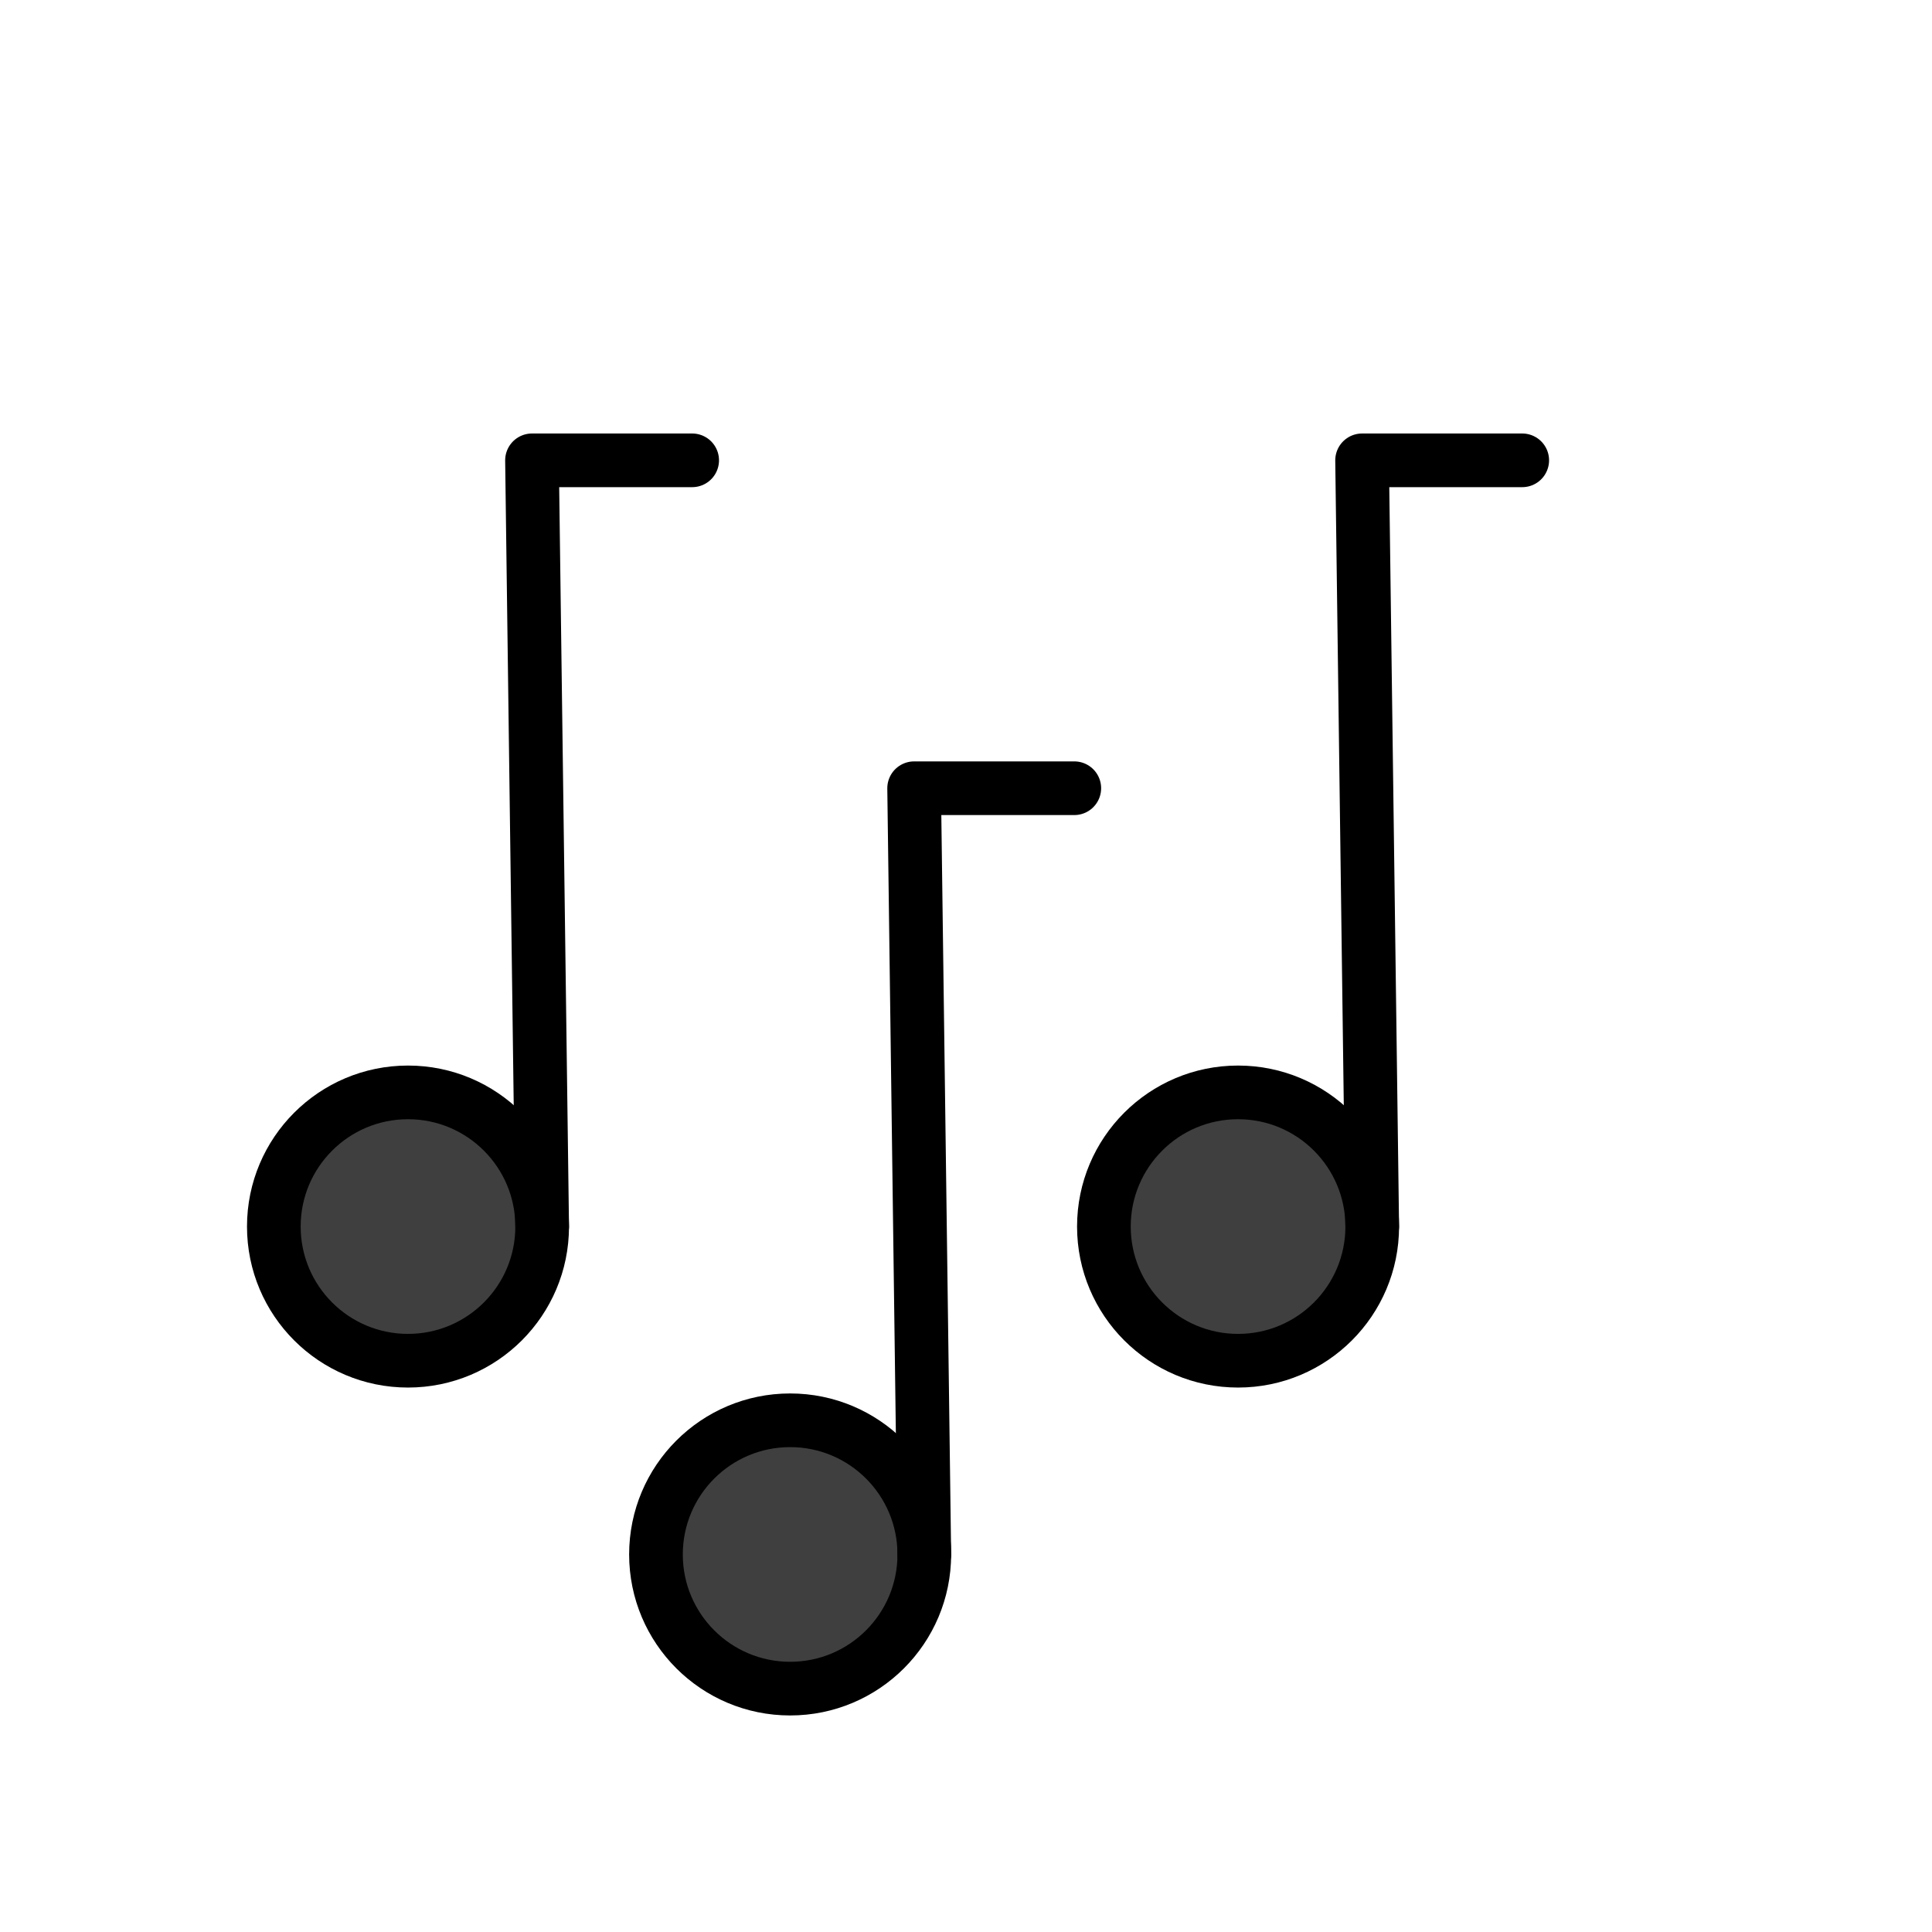
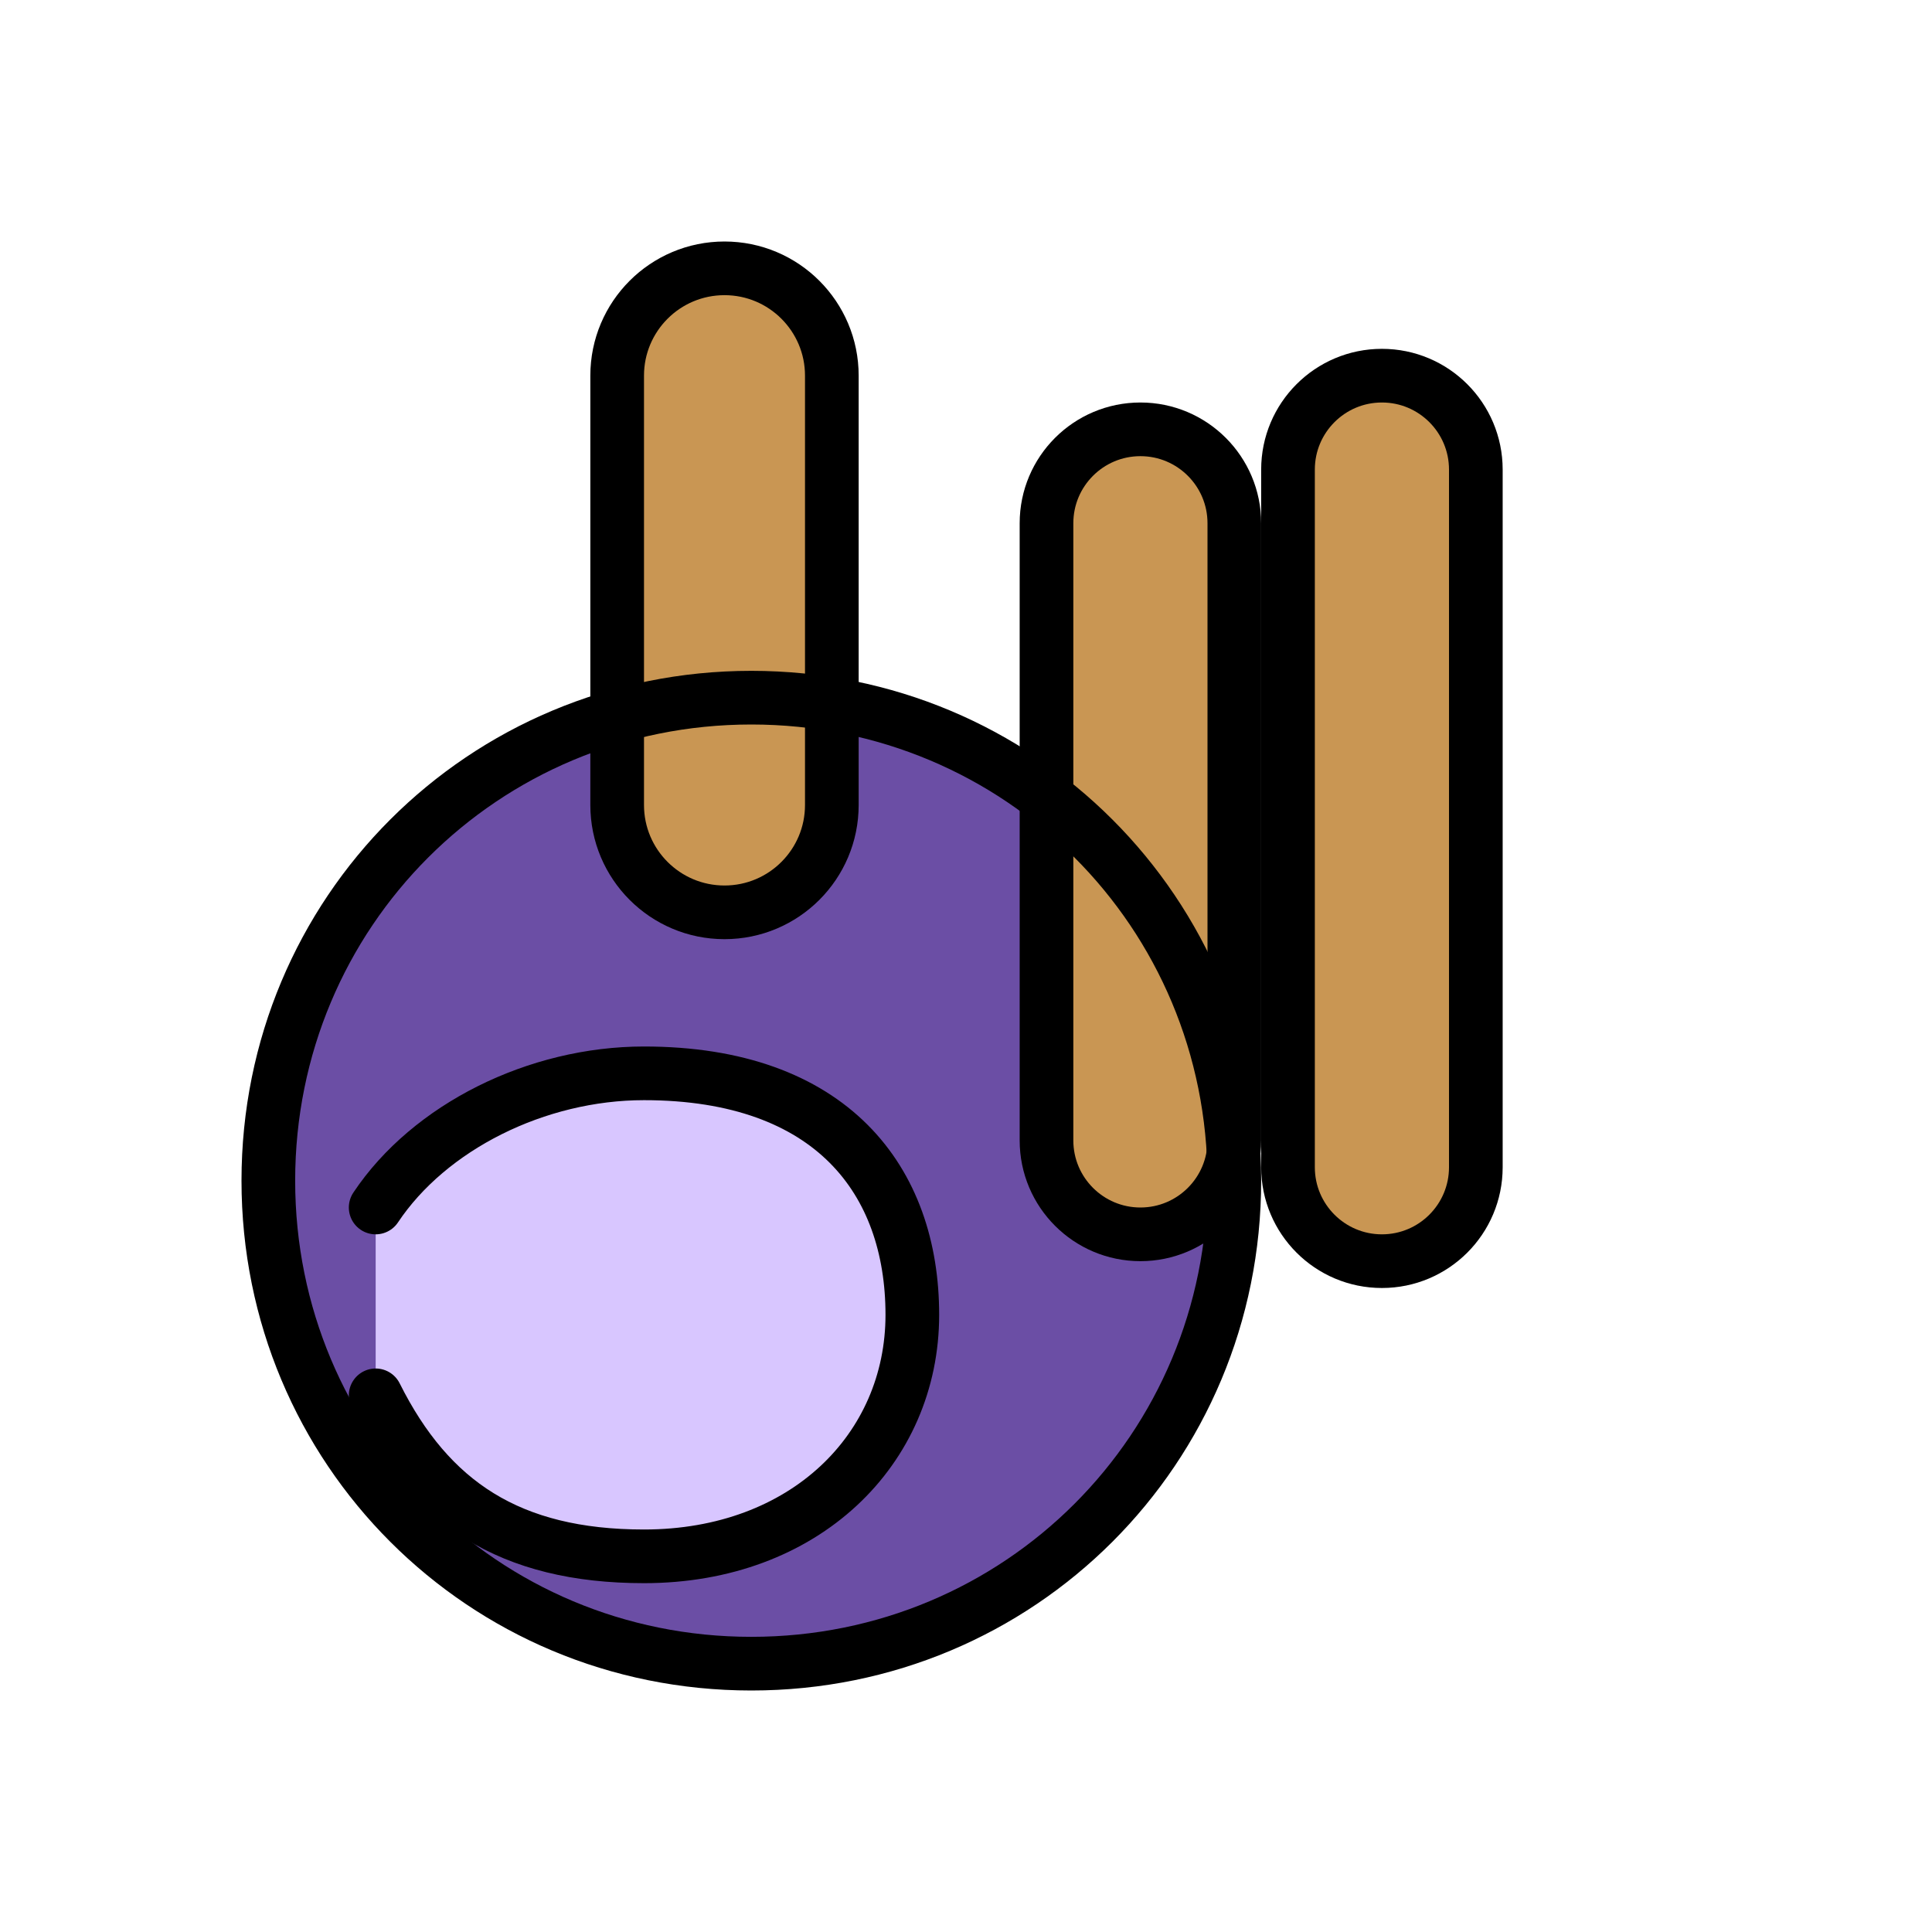
<svg xmlns="http://www.w3.org/2000/svg" id="emoji" viewBox="0 0 72 72">
  <g id="color">
-     <circle cx="15.205" cy="45.71" r="5.548" fill="#3f3f3f" stroke="none" />
-     <circle cx="29.446" cy="57.93" r="5.548" fill="#3f3f3f" stroke="none" />
-     <circle cx="46.139" cy="45.71" r="5.548" fill="#3f3f3f" stroke="none" />
+     <path d="M28 26c10 0 18 8 18 18s-8 18-18 18-18-8-18-18 8-18 18-18Z" fill="#6b4ea5" />
+     <rect x="39" y="16" width="7" height="30" rx="3.5" fill="#c99653" />
+     <rect x="48" y="14" width="7" height="33" rx="3.5" fill="#c99653" />
+     <rect x="23" y="10" width="8" height="24" rx="4" fill="#c99653" />
+     <path d="M14 45c2-3 6-5 10-5 7 0 10 4 10 9s-4 9-10 9c-5 0-8-2-10-6" fill="#d8c6ff" />
  </g>
-   <g id="hair" />
-   <g id="skin" />
-   <g id="skin-shadow" />
  <g id="line">
-     <circle cx="15.205" cy="45.71" r="5" fill="none" stroke="#000000" stroke-linecap="round" stroke-linejoin="round" stroke-miterlimit="10" stroke-width="2" />
-     <circle cx="29.446" cy="57.93" r="5" fill="none" stroke="#000000" stroke-linecap="round" stroke-linejoin="round" stroke-miterlimit="10" stroke-width="2" />
-     <circle cx="46.139" cy="45.71" r="5" fill="none" stroke="#000000" stroke-linecap="round" stroke-linejoin="round" stroke-miterlimit="10" stroke-width="2" />
-     <polyline fill="none" stroke="#000000" stroke-linecap="round" stroke-linejoin="round" stroke-miterlimit="10" stroke-width="2" points="56.729,17.155 50.761,17.155 51.139,45.71" />
-     <polyline fill="none" stroke="#000000" stroke-linecap="round" stroke-linejoin="round" stroke-miterlimit="10" stroke-width="2" points="40.036,29.375 34.067,29.375 34.446,57.93" />
-     <polyline fill="none" stroke="#000000" stroke-linecap="round" stroke-linejoin="round" stroke-miterlimit="10" stroke-width="2" points="25.795,17.155 19.826,17.155 20.205,45.71" />
+     <path d="M28 26c10 0 18 8 18 18s-8 18-18 18-18-8-18-18 8-18 18-18Z" fill="none" stroke="#000" stroke-linecap="round" stroke-linejoin="round" stroke-width="2" />
+     <rect x="39" y="16" width="7" height="30" rx="3.5" fill="none" stroke="#000" stroke-width="2" />
+     <rect x="48" y="14" width="7" height="33" rx="3.5" fill="none" stroke="#000" stroke-width="2" />
+     <rect x="23" y="10" width="8" height="24" rx="4" fill="none" stroke="#000" stroke-width="2" />
+     <path d="M14 45c2-3 6-5 10-5 7 0 10 4 10 9s-4 9-10 9c-5 0-8-2-10-6" fill="none" stroke="#000" stroke-linecap="round" stroke-linejoin="round" stroke-width="2" />
  </g>
</svg>
